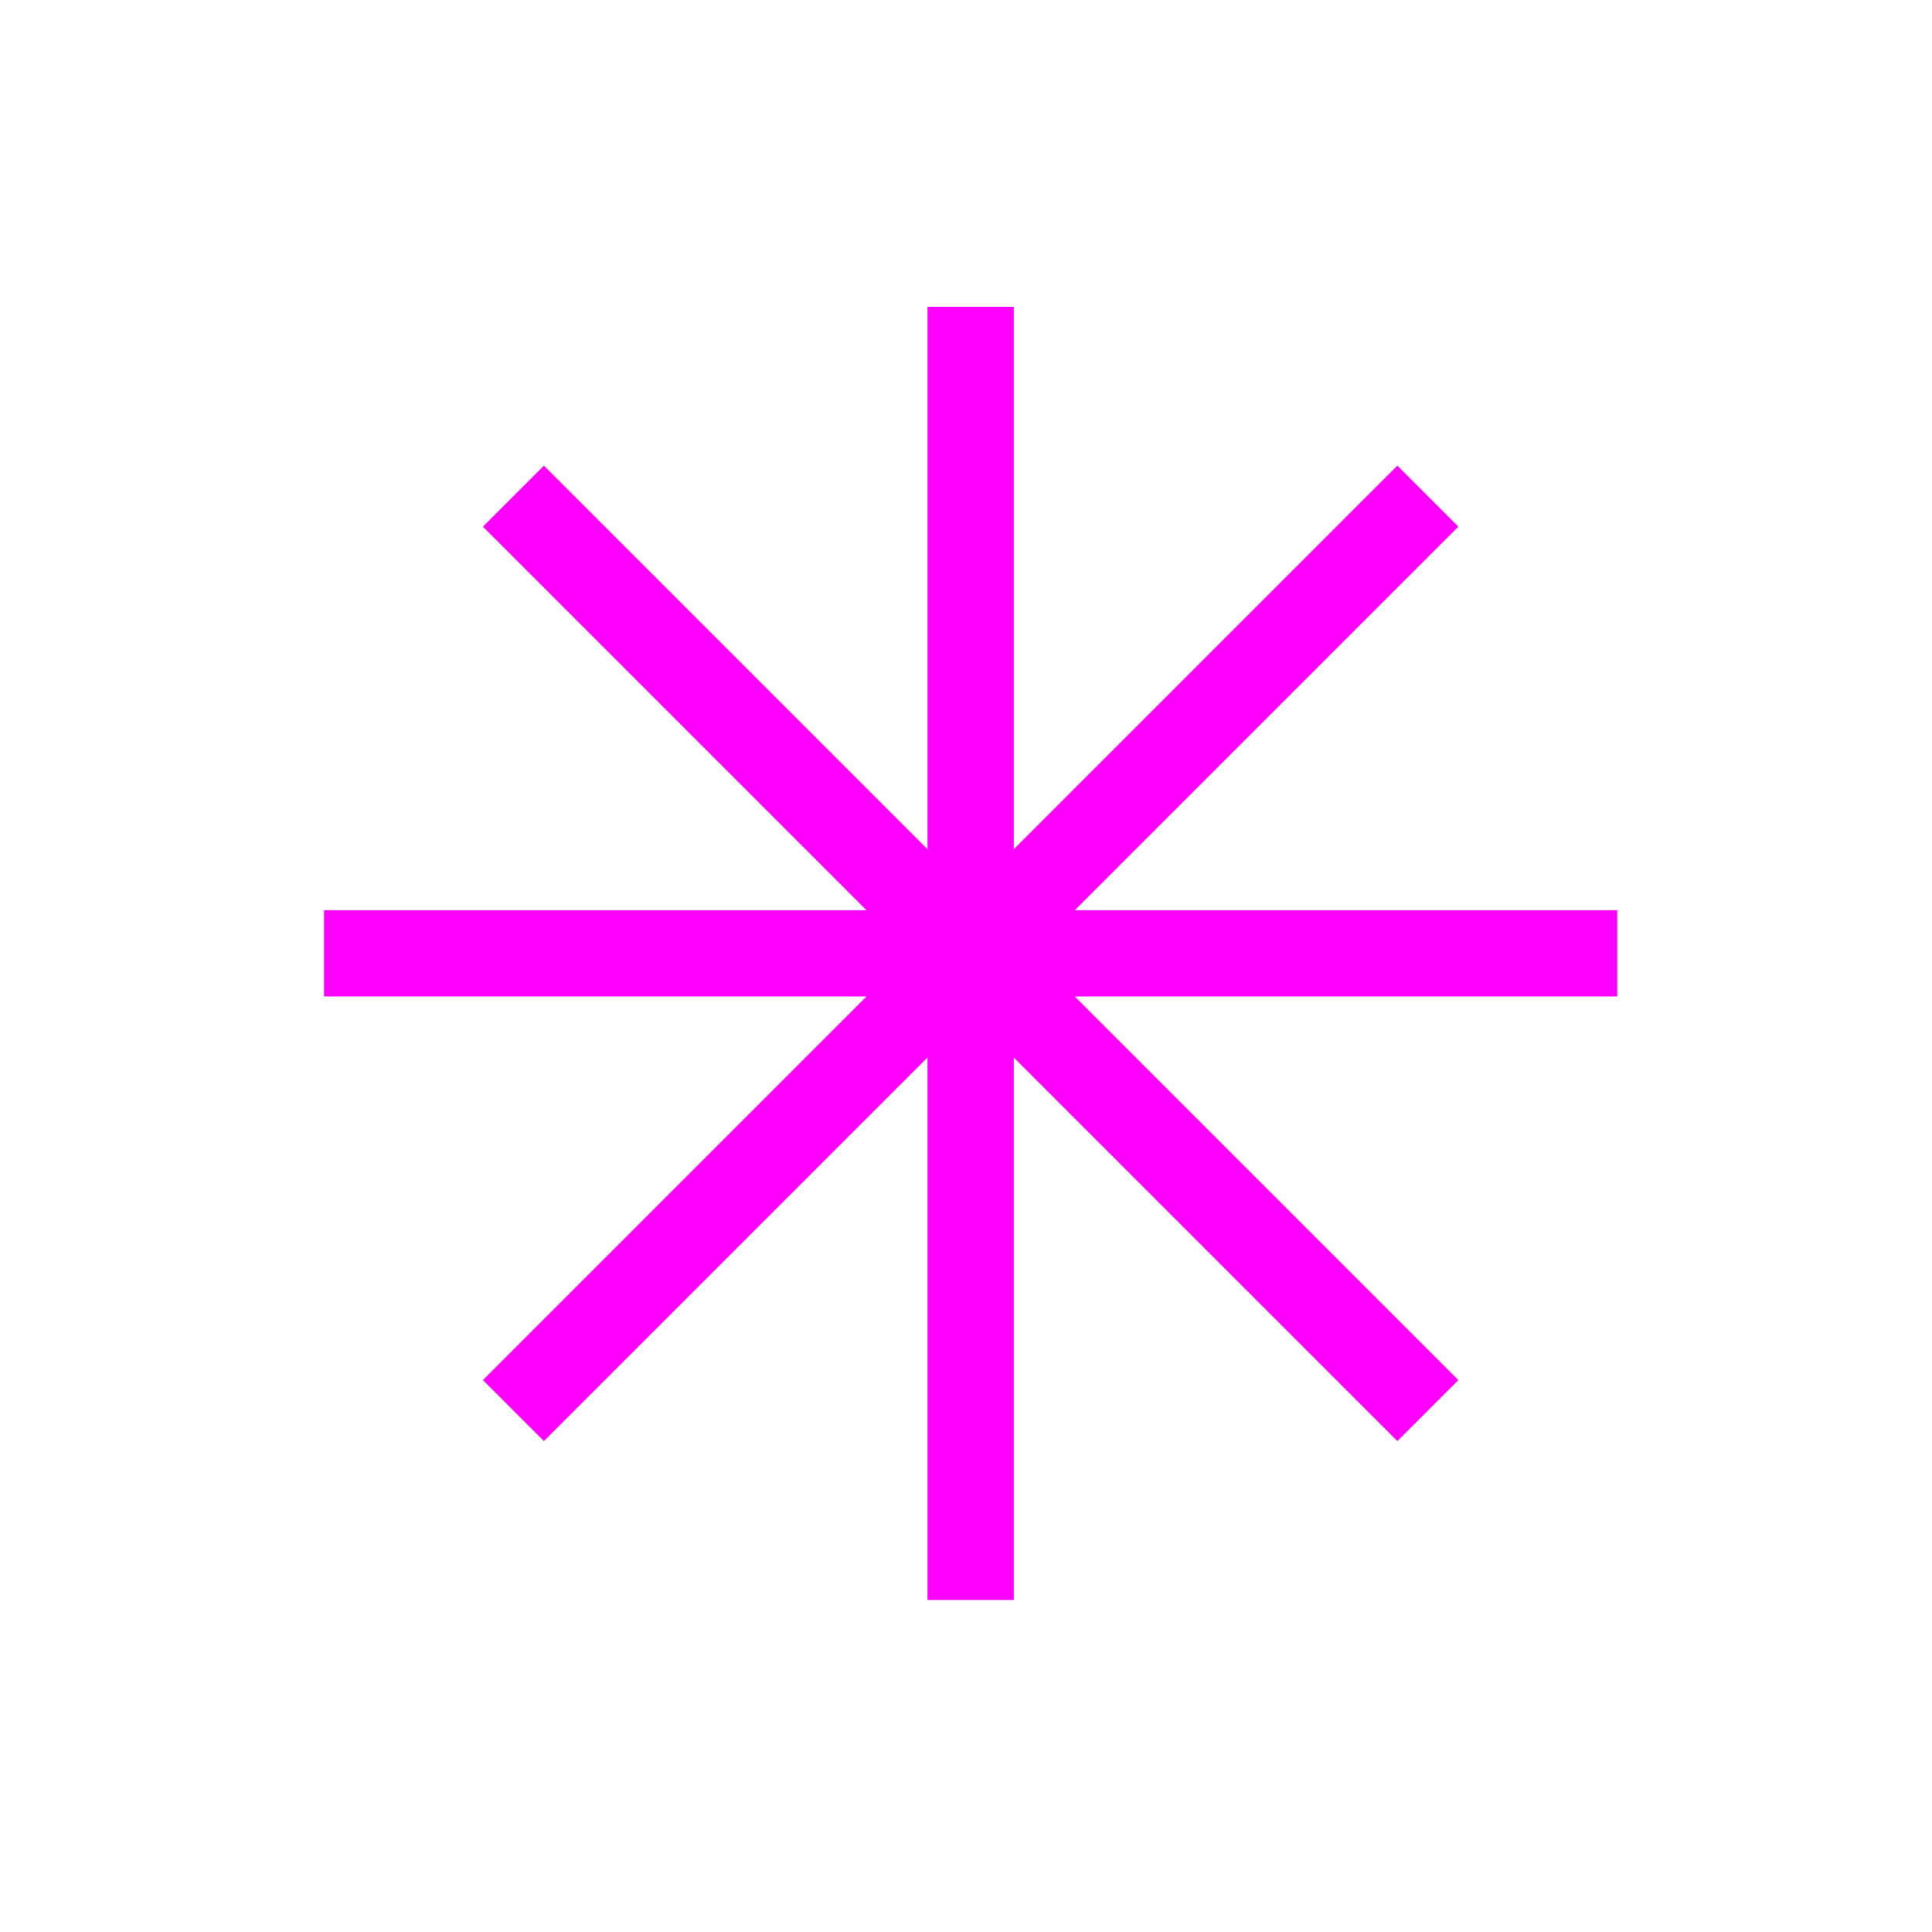
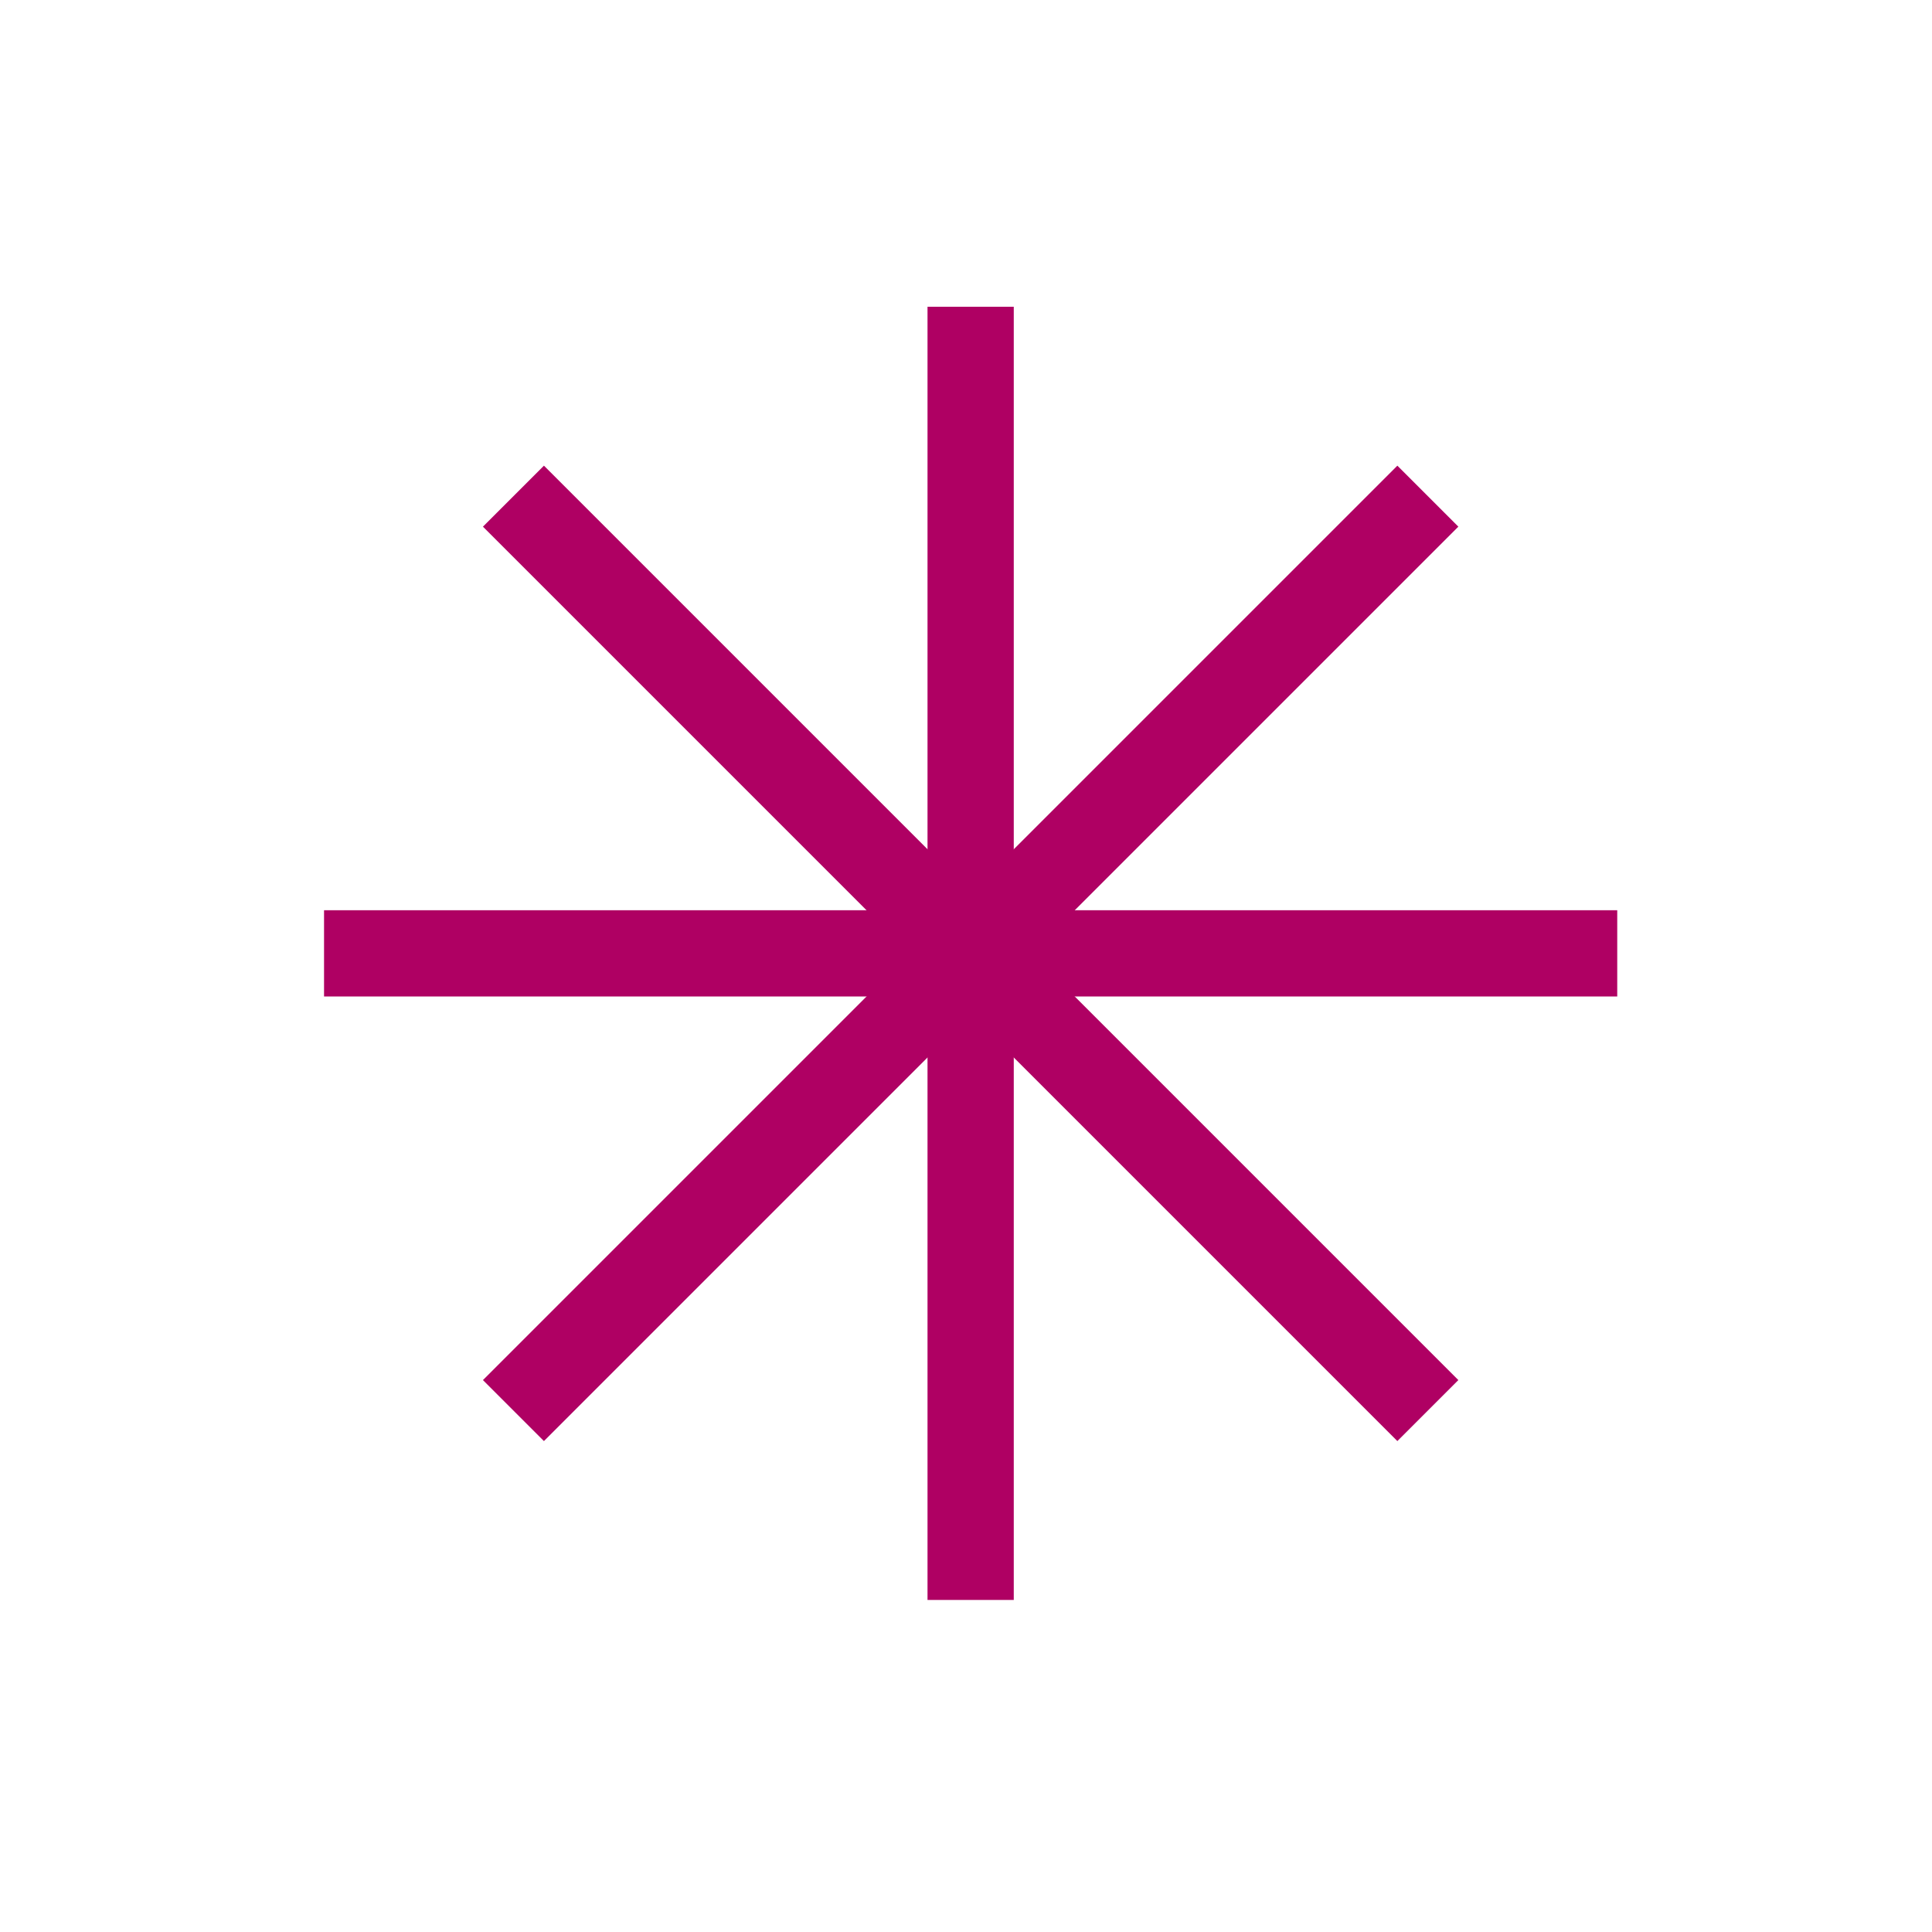
<svg xmlns="http://www.w3.org/2000/svg" width="48px" height="48px" id="svg3090" version="1.1">
  <defs id="defs3092" />
  <g id="layer1">
    <g id="g3120" transform="translate(0.8128293,-0.3483554)">
      <g id="g3110">
-         <rect style="fill:#ff00ff;stroke:#ff00ff" id="rect3106" width="31.129" height="1.143" x="7.738" y="-24.606" transform="scale(1,-1)" />
-         <rect transform="matrix(0,-1,-1,0,0,0)" y="-23.874" x="-39.599" height="1.143" width="31.129" id="rect3108" style="fill:#ff00ff;stroke:#ff00ff" />
+         <rect style="fill:#af0063;stroke:#af0063" id="rect3106" width="31.129" height="1.143" x="7.738" y="-24.606" transform="scale(1,-1)" />
+         <rect transform="matrix(0,-1,-1,0,0,0)" y="-23.874" x="-39.599" height="1.143" width="31.129" id="rect3108" style="fill:#af0063;stroke:#af0063" />
      </g>
      <g transform="matrix(0.7071068,-0.7071068,0.7071068,0.7071068,-10.16977,23.51698)" id="g3114">
-         <rect transform="scale(1,-1)" y="-24.606" x="7.738" height="1.143" width="31.129" id="rect3116" style="fill:#ff00ff;stroke:#ff00ff" />
-         <rect style="fill:#ff00ff;stroke:#ff00ff" id="rect3118" width="31.129" height="1.143" x="-39.599" y="-23.874" transform="matrix(0,-1,-1,0,0,0)" />
+         <rect transform="scale(1,-1)" y="-24.606" x="7.738" height="1.143" width="31.129" id="rect3116" style="fill:#af0063;stroke:#af0063" />
+         <rect style="fill:#af0063;stroke:#af0063" id="rect3118" width="31.129" height="1.143" x="-39.599" y="-23.874" transform="matrix(0,-1,-1,0,0,0)" />
      </g>
    </g>
  </g>
</svg>
